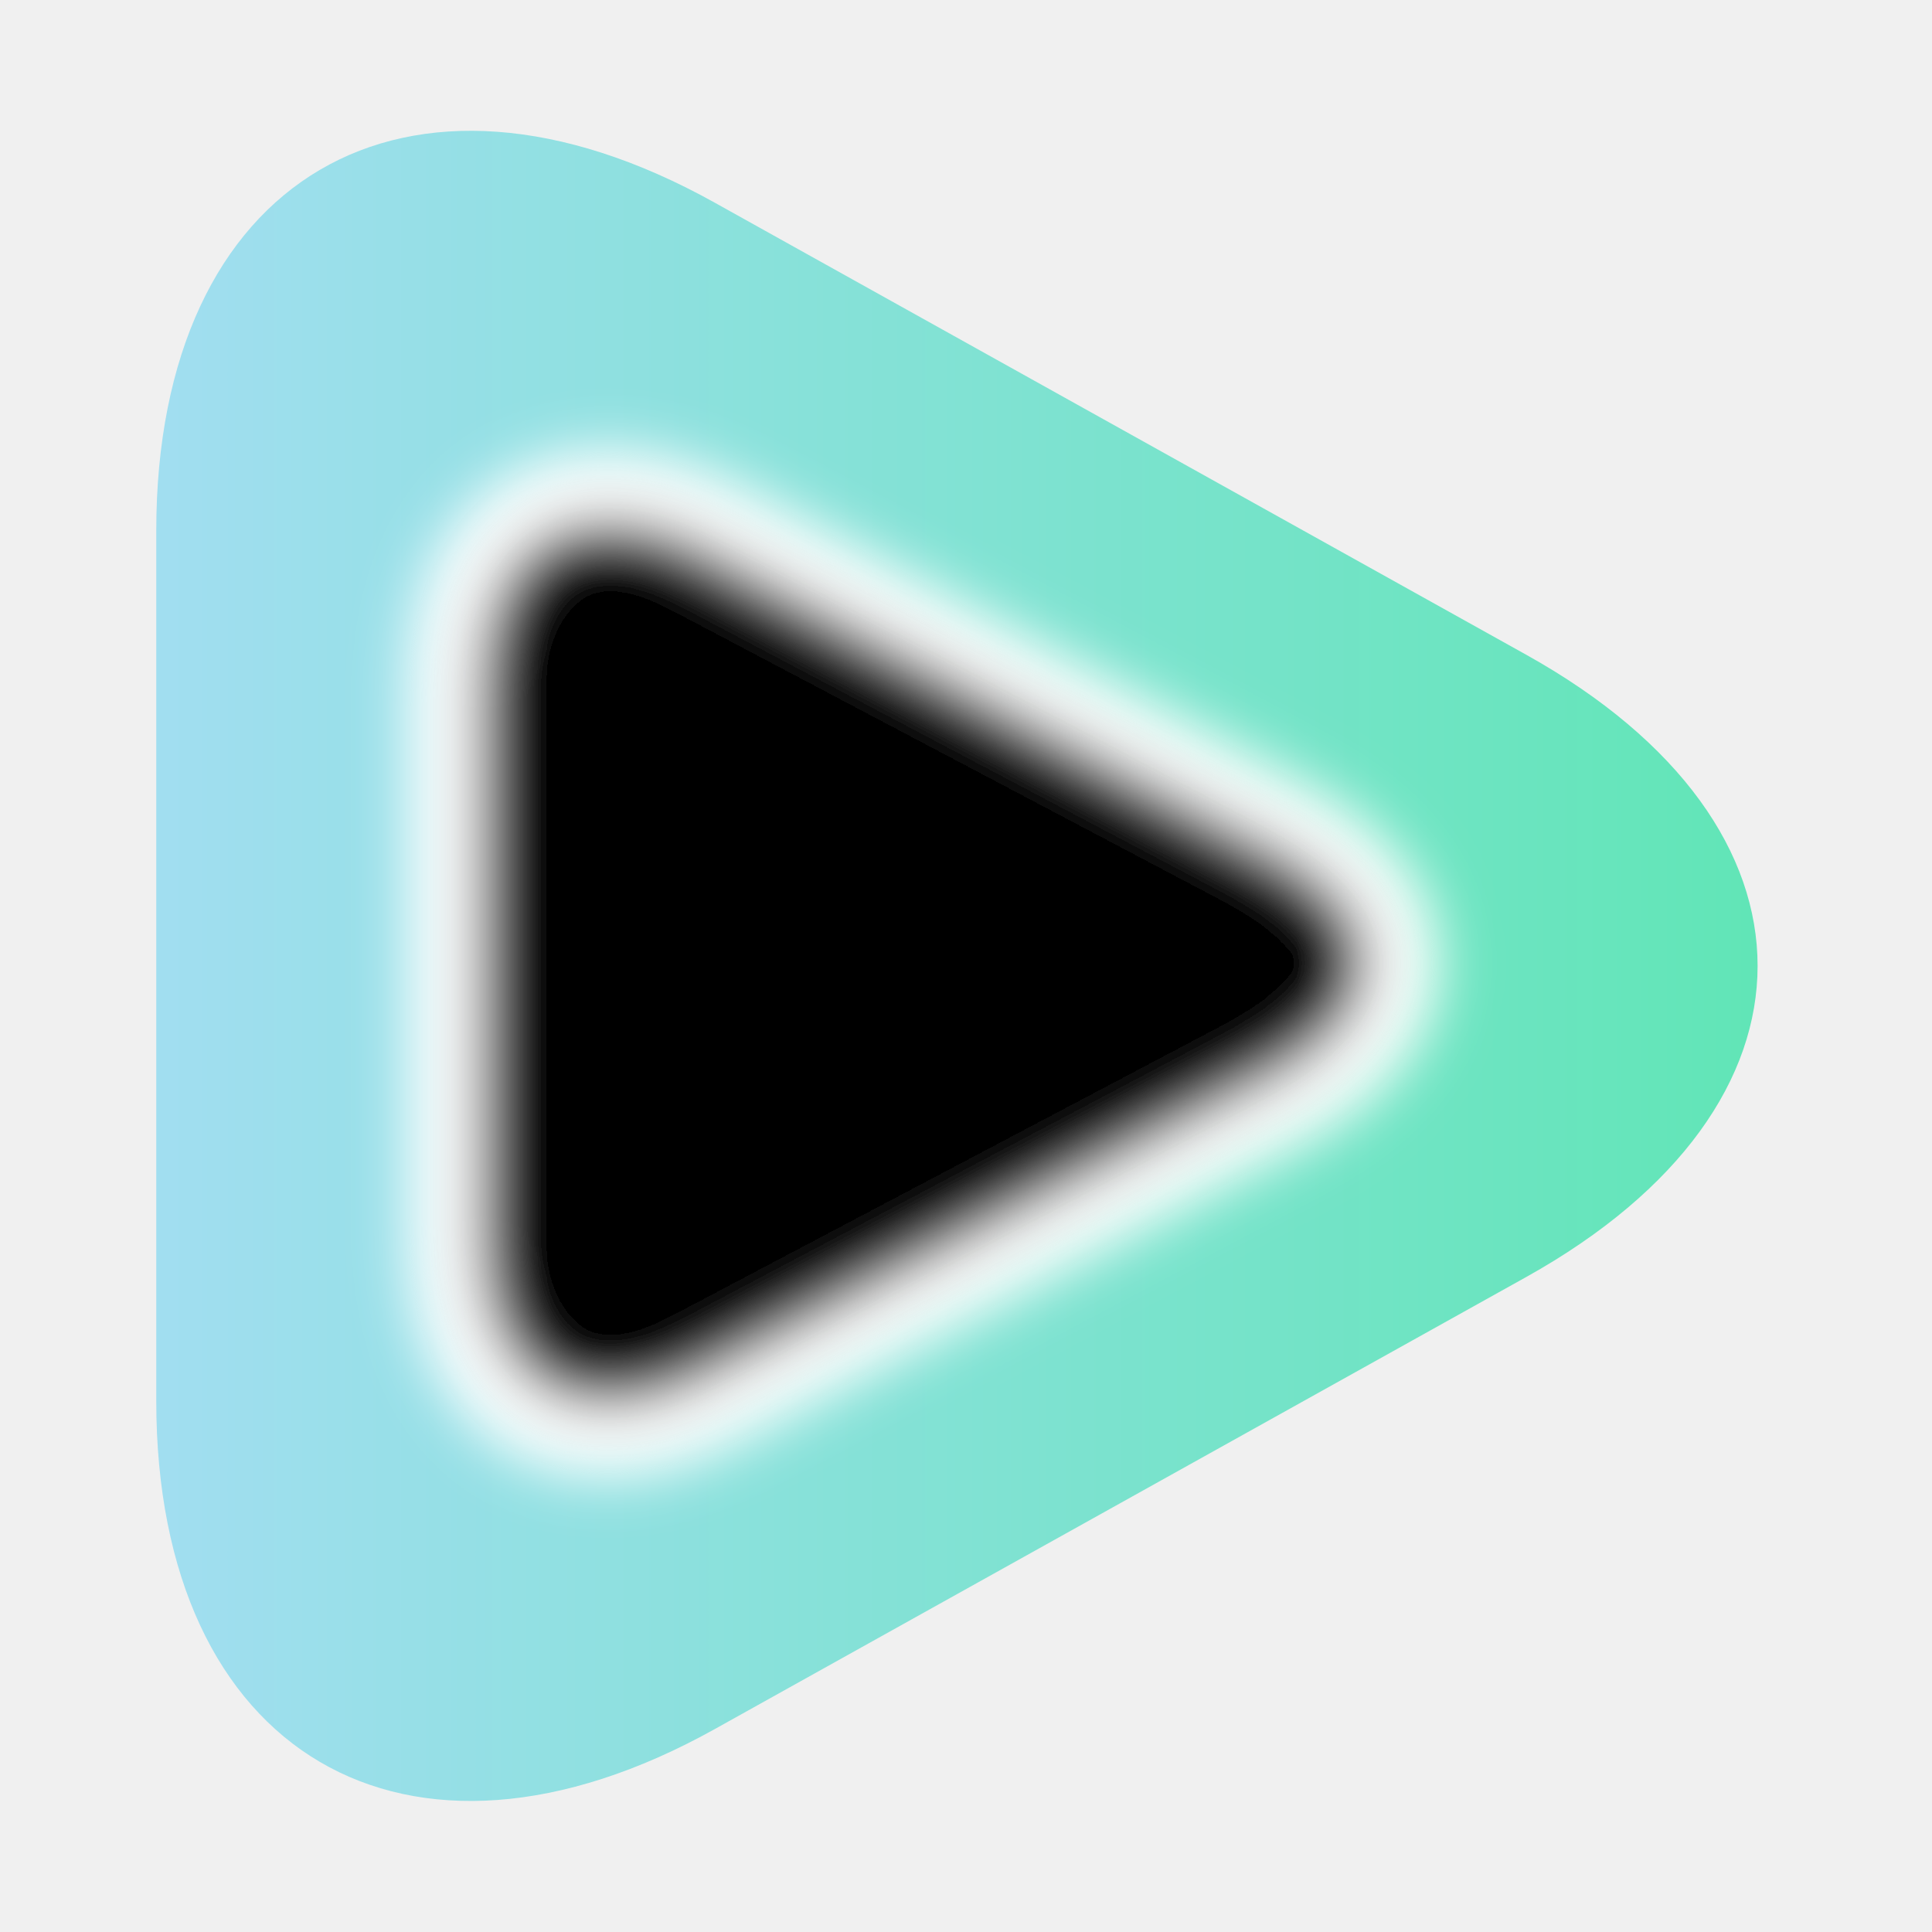
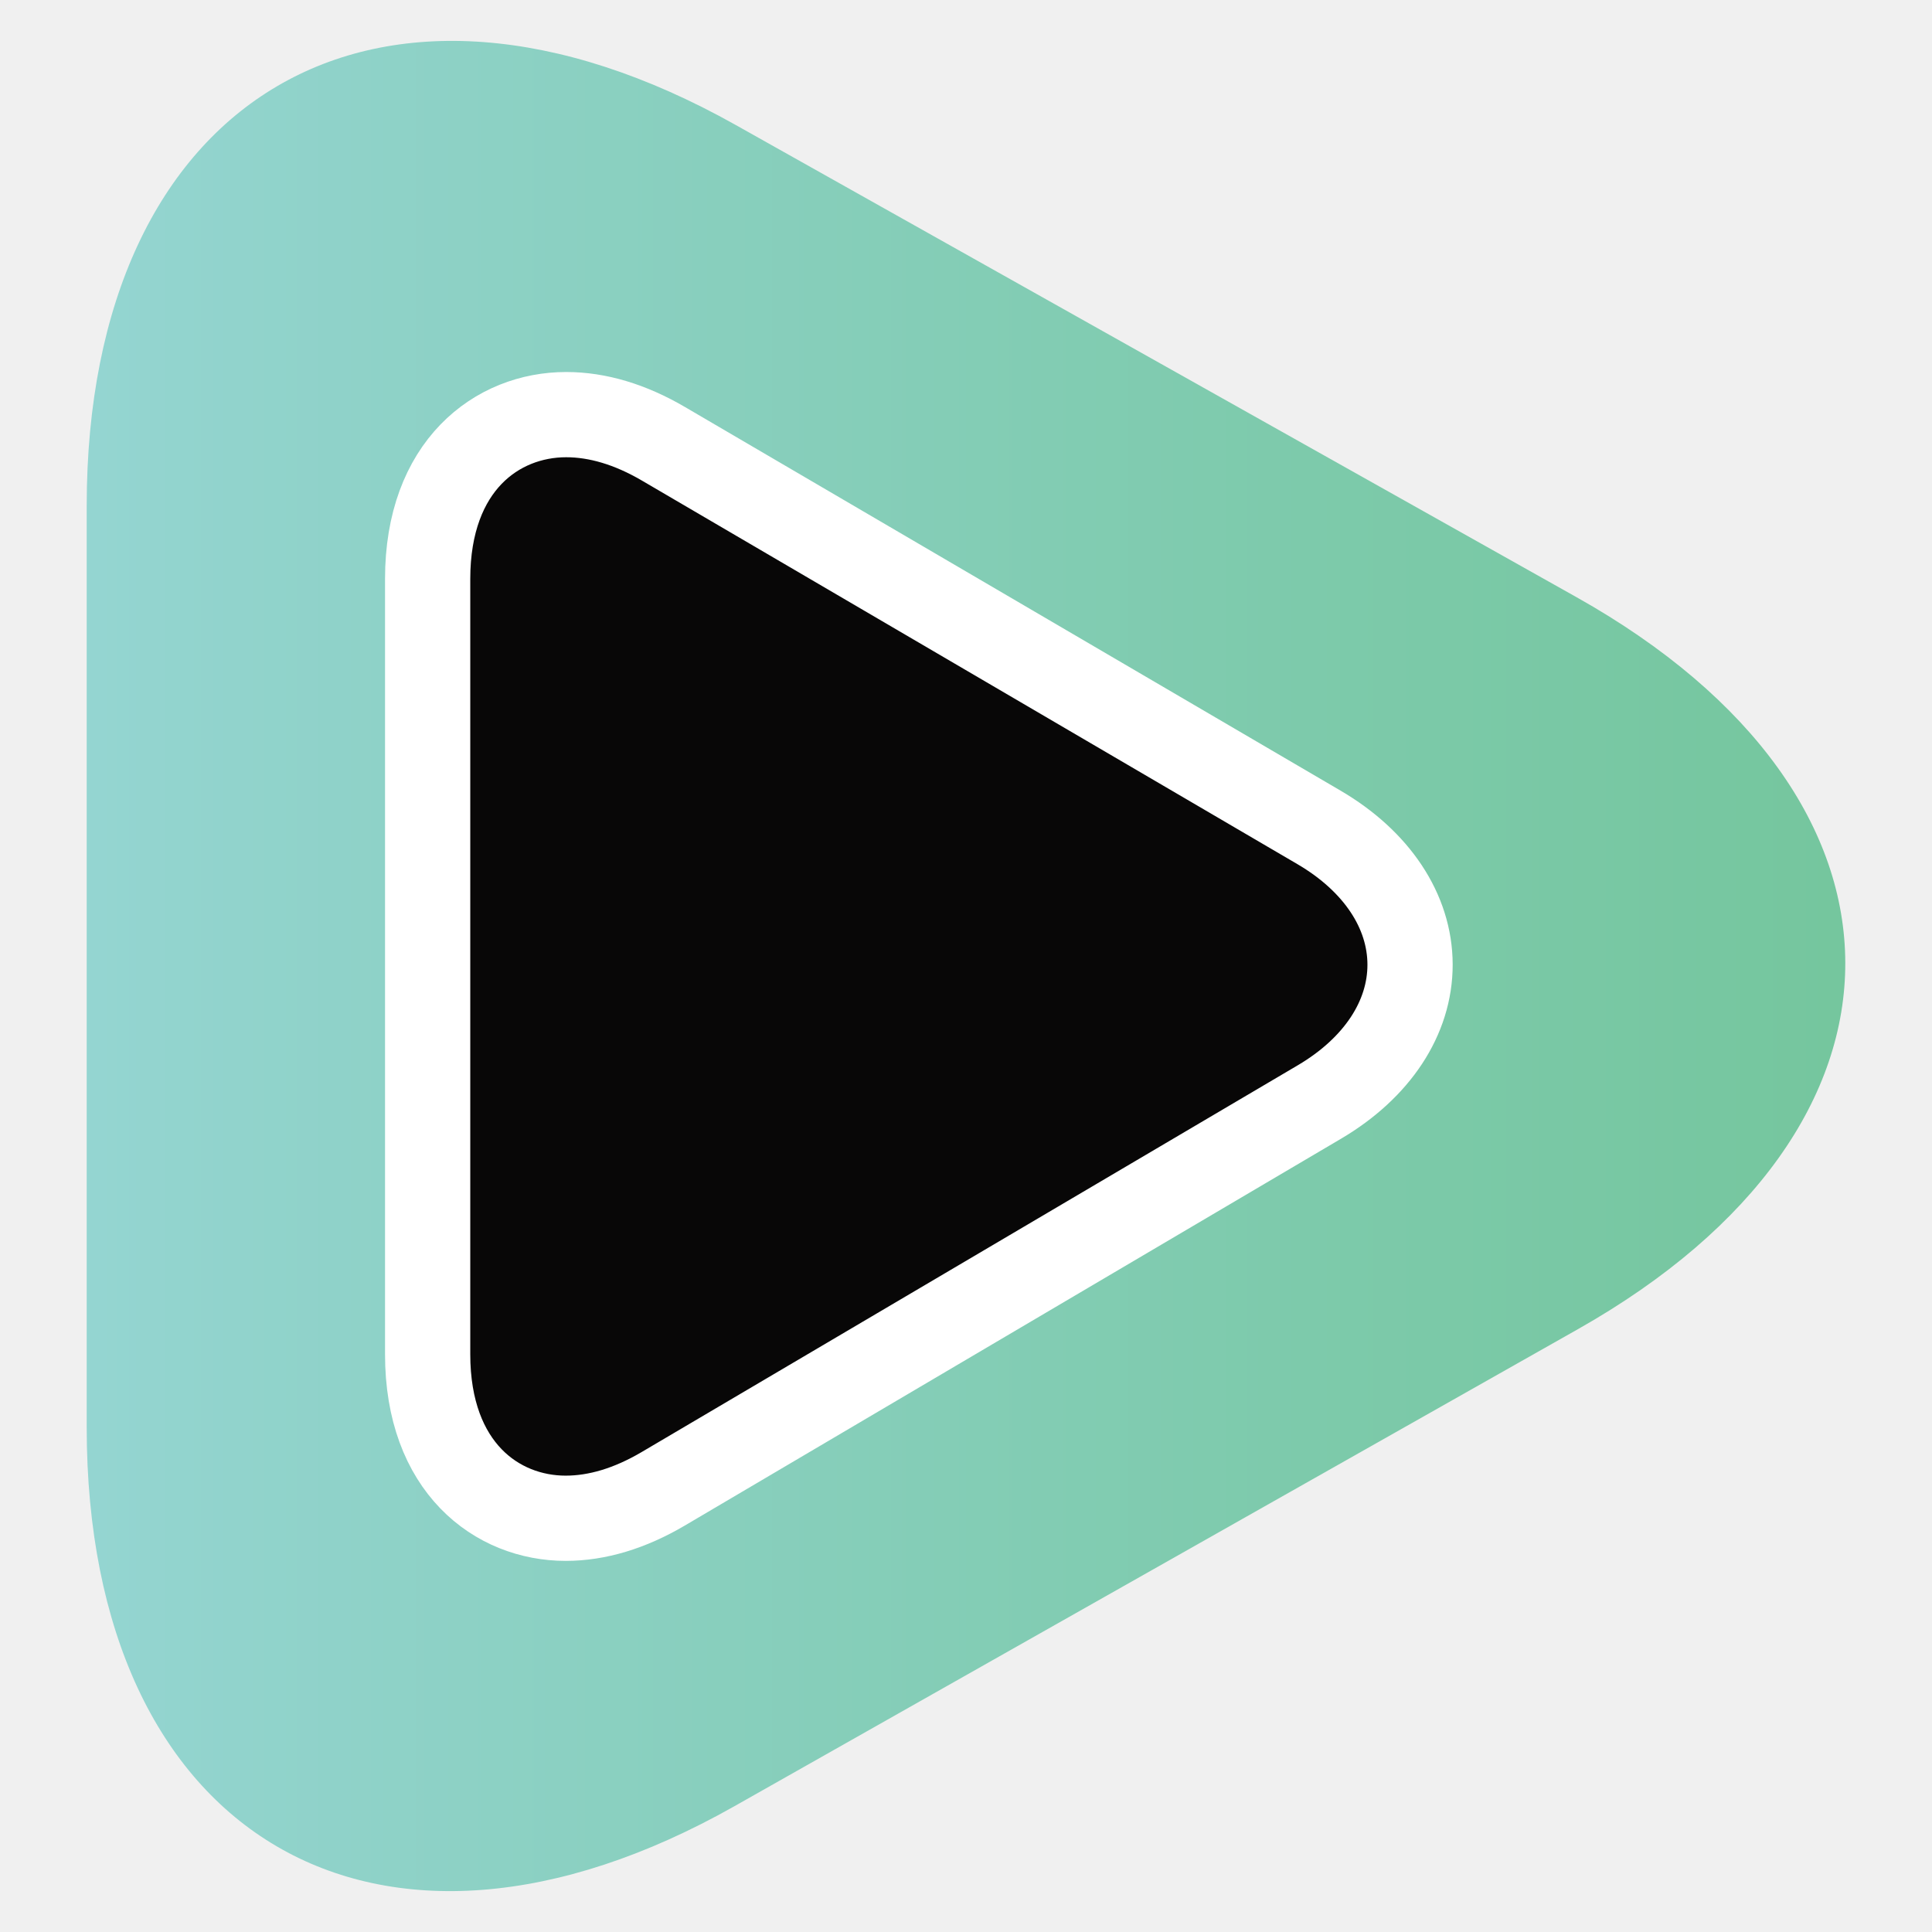
<svg xmlns="http://www.w3.org/2000/svg" width="272px" height="272px" viewBox="0 0 272 272" version="1.1">
  <defs>
-     <linearGradient x1="164.591%" y1="50%" x2="0%" y2="50%" id="linearGradient-1">
-       <stop stop-color="#38EA92" offset="0%" />
-       <stop stop-color="#A1DEF0" offset="100%" />
+     <linearGradient x1="-2.86990446e-15%" y1="50%" x2="100%" y2="50%" id="linearGradient-1">
+       <stop stop-color="#94D5D1" offset="0%" />
+       <stop stop-color="#91D3CC" offset="8.28%" />
+       <stop stop-color="#7DCAAB" offset="69.5%" />
+       <stop stop-color="#75C69E" offset="100%" />
    </linearGradient>
-     <filter x="-50%" y="-50%" width="200%" height="200%" filterUnits="objectBoundingBox" id="filter-2">
-       <feGaussianBlur stdDeviation="4" in="SourceGraphic" result="blur" />
-     </filter>
  </defs>
  <g id="Page-1" stroke="none" stroke-width="1" fill="none" fill-rule="evenodd">
    <g id="pp-01">
-       <g id="pp-iris-+-pp-pupil" transform="translate(22, 16)">
-         <path d="M78.62,227.437 C35.199,251.626 -1.51428223e-14,230.949 -1.51428223e-14,181.243 L-1.51428223e-14,58.725 C-1.51428223e-14,9.023 35.198,-11.66 78.62,12.53 L192.88,76.184 C236.301,100.373 236.302,139.592 192.88,163.782 L78.62,227.437 Z" id="pp-iris" fill="url(#linearGradient-1)" />
-         <path d="M80.201,182.234 C58.224,193.831 40.408,183.075 40.408,158.24 L40.408,80.948 C40.408,56.1 58.225,45.358 80.201,56.954 L159.119,98.597 C181.096,110.193 181.095,128.995 159.119,140.591 L80.201,182.234 Z" id="pp-pupil" stroke="#FFFFFF" stroke-width="10" fill="#000000" filter="url(#filter-2)" />
+       <g id="pp-iris-+-pp=pupil" transform="translate(12, 5)">
+         <path d="M91.405,249.286 C41.131,277.705 0.207,253.707 0.207,195.957 L0.207,66.207 C0.207,8.457 41.205,-15.671 91.566,12.589 L209.945,79.072 C260.308,107.332 260.433,153.706 210.16,182.125 L91.405,249.286 L91.405,249.286 Z" id="pp-iris" fill="url(#linearGradient-1)" />
+         <path d="M67.641,208.751 C57.968,208.751 48.207,201.61 48.207,185.658 L48.207,76.506 C48.207,60.527 58.001,53.374 67.708,53.374 C72.139,53.374 76.741,54.753 81.389,57.472 L173.693,111.484 C181.832,116.248 186.505,123.287 186.517,130.796 C186.53,138.306 181.878,145.358 173.758,150.145 L81.365,204.609 C76.702,207.356 72.085,208.751 67.641,208.751 L67.641,208.751 Z" id="pp-pupil" stroke="#FFFFFF" stroke-width="12" fill="#080707" />
      </g>
    </g>
  </g>
</svg>
